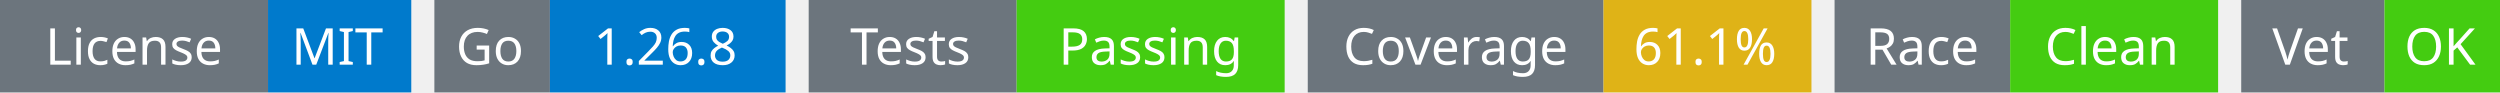
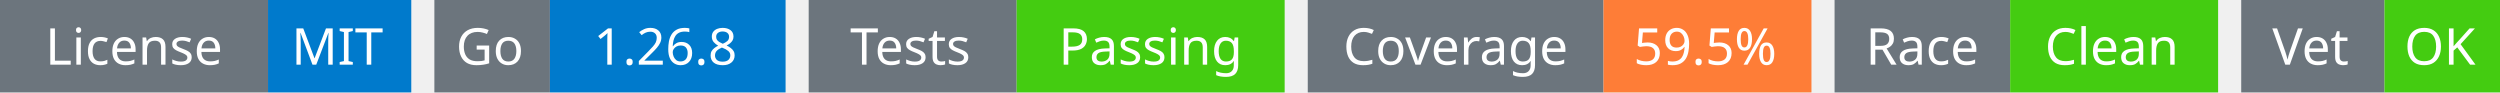
<svg xmlns="http://www.w3.org/2000/svg" width="541" height="20" viewBox="0 0 541 20">
  <g transform="translate(0, 0)">
    <rect x="0" y="0" width="58" height="20" fill="#6c757d" />
    <rect x="58" y="0" width="31" height="20" fill="#007acc" />
    <text x="29" y="14" text-anchor="middle" font-family="sans-serif" font-size="11" fill="white">License</text>
    <text x="73" y="14" text-anchor="middle" font-family="sans-serif" font-size="11" fill="white">MIT</text>
  </g>
  <g transform="translate(94, 0)">
    <rect x="0" y="0" width="25" height="20" fill="#6c757d" />
    <rect x="25" y="0" width="51" height="20" fill="#007acc" />
    <text x="12" y="14" text-anchor="middle" font-family="sans-serif" font-size="11" fill="white">Go</text>
    <text x="50" y="14" text-anchor="middle" font-family="sans-serif" font-size="11" fill="white">1.26.8</text>
  </g>
  <g transform="translate(175, 0)">
    <rect x="0" y="0" width="45" height="20" fill="#6c757d" />
    <rect x="45" y="0" width="58" height="20" fill="#4c1" />
    <text x="22" y="14" text-anchor="middle" font-family="sans-serif" font-size="11" fill="white">Tests</text>
    <text x="74" y="14" text-anchor="middle" font-family="sans-serif" font-size="11" fill="white">Passing</text>
  </g>
  <g transform="translate(283, 0)">
    <rect x="0" y="0" width="64" height="20" fill="#6c757d" />
-     <rect x="64" y="0" width="45" height="20" fill="#dfb317" />
+     <rect x="64" y="0" width="45" height="20" fill="#fe7d37" />
    <text x="32" y="14" text-anchor="middle" font-family="sans-serif" font-size="11" fill="white">Coverage</text>
-     <text x="86" y="14" text-anchor="middle" font-family="sans-serif" font-size="11" fill="white">61.1%</text>
+     <text x="86" y="14" text-anchor="middle" font-family="sans-serif" font-size="11" fill="white">59.5%</text>
  </g>
  <g transform="translate(397, 0)">
    <rect x="0" y="0" width="38" height="20" fill="#6c757d" />
    <rect x="38" y="0" width="45" height="20" fill="#4c1" />
    <text x="19" y="14" text-anchor="middle" font-family="sans-serif" font-size="11" fill="white">Race</text>
    <text x="60" y="14" text-anchor="middle" font-family="sans-serif" font-size="11" fill="white">Clean</text>
  </g>
  <g transform="translate(485, 0)">
    <rect x="0" y="0" width="31" height="20" fill="#6c757d" />
    <rect x="31" y="0" width="25" height="20" fill="#4c1" />
    <text x="15" y="14" text-anchor="middle" font-family="sans-serif" font-size="11" fill="white">Vet</text>
    <text x="43" y="14" text-anchor="middle" font-family="sans-serif" font-size="11" fill="white">OK</text>
  </g>
</svg>
